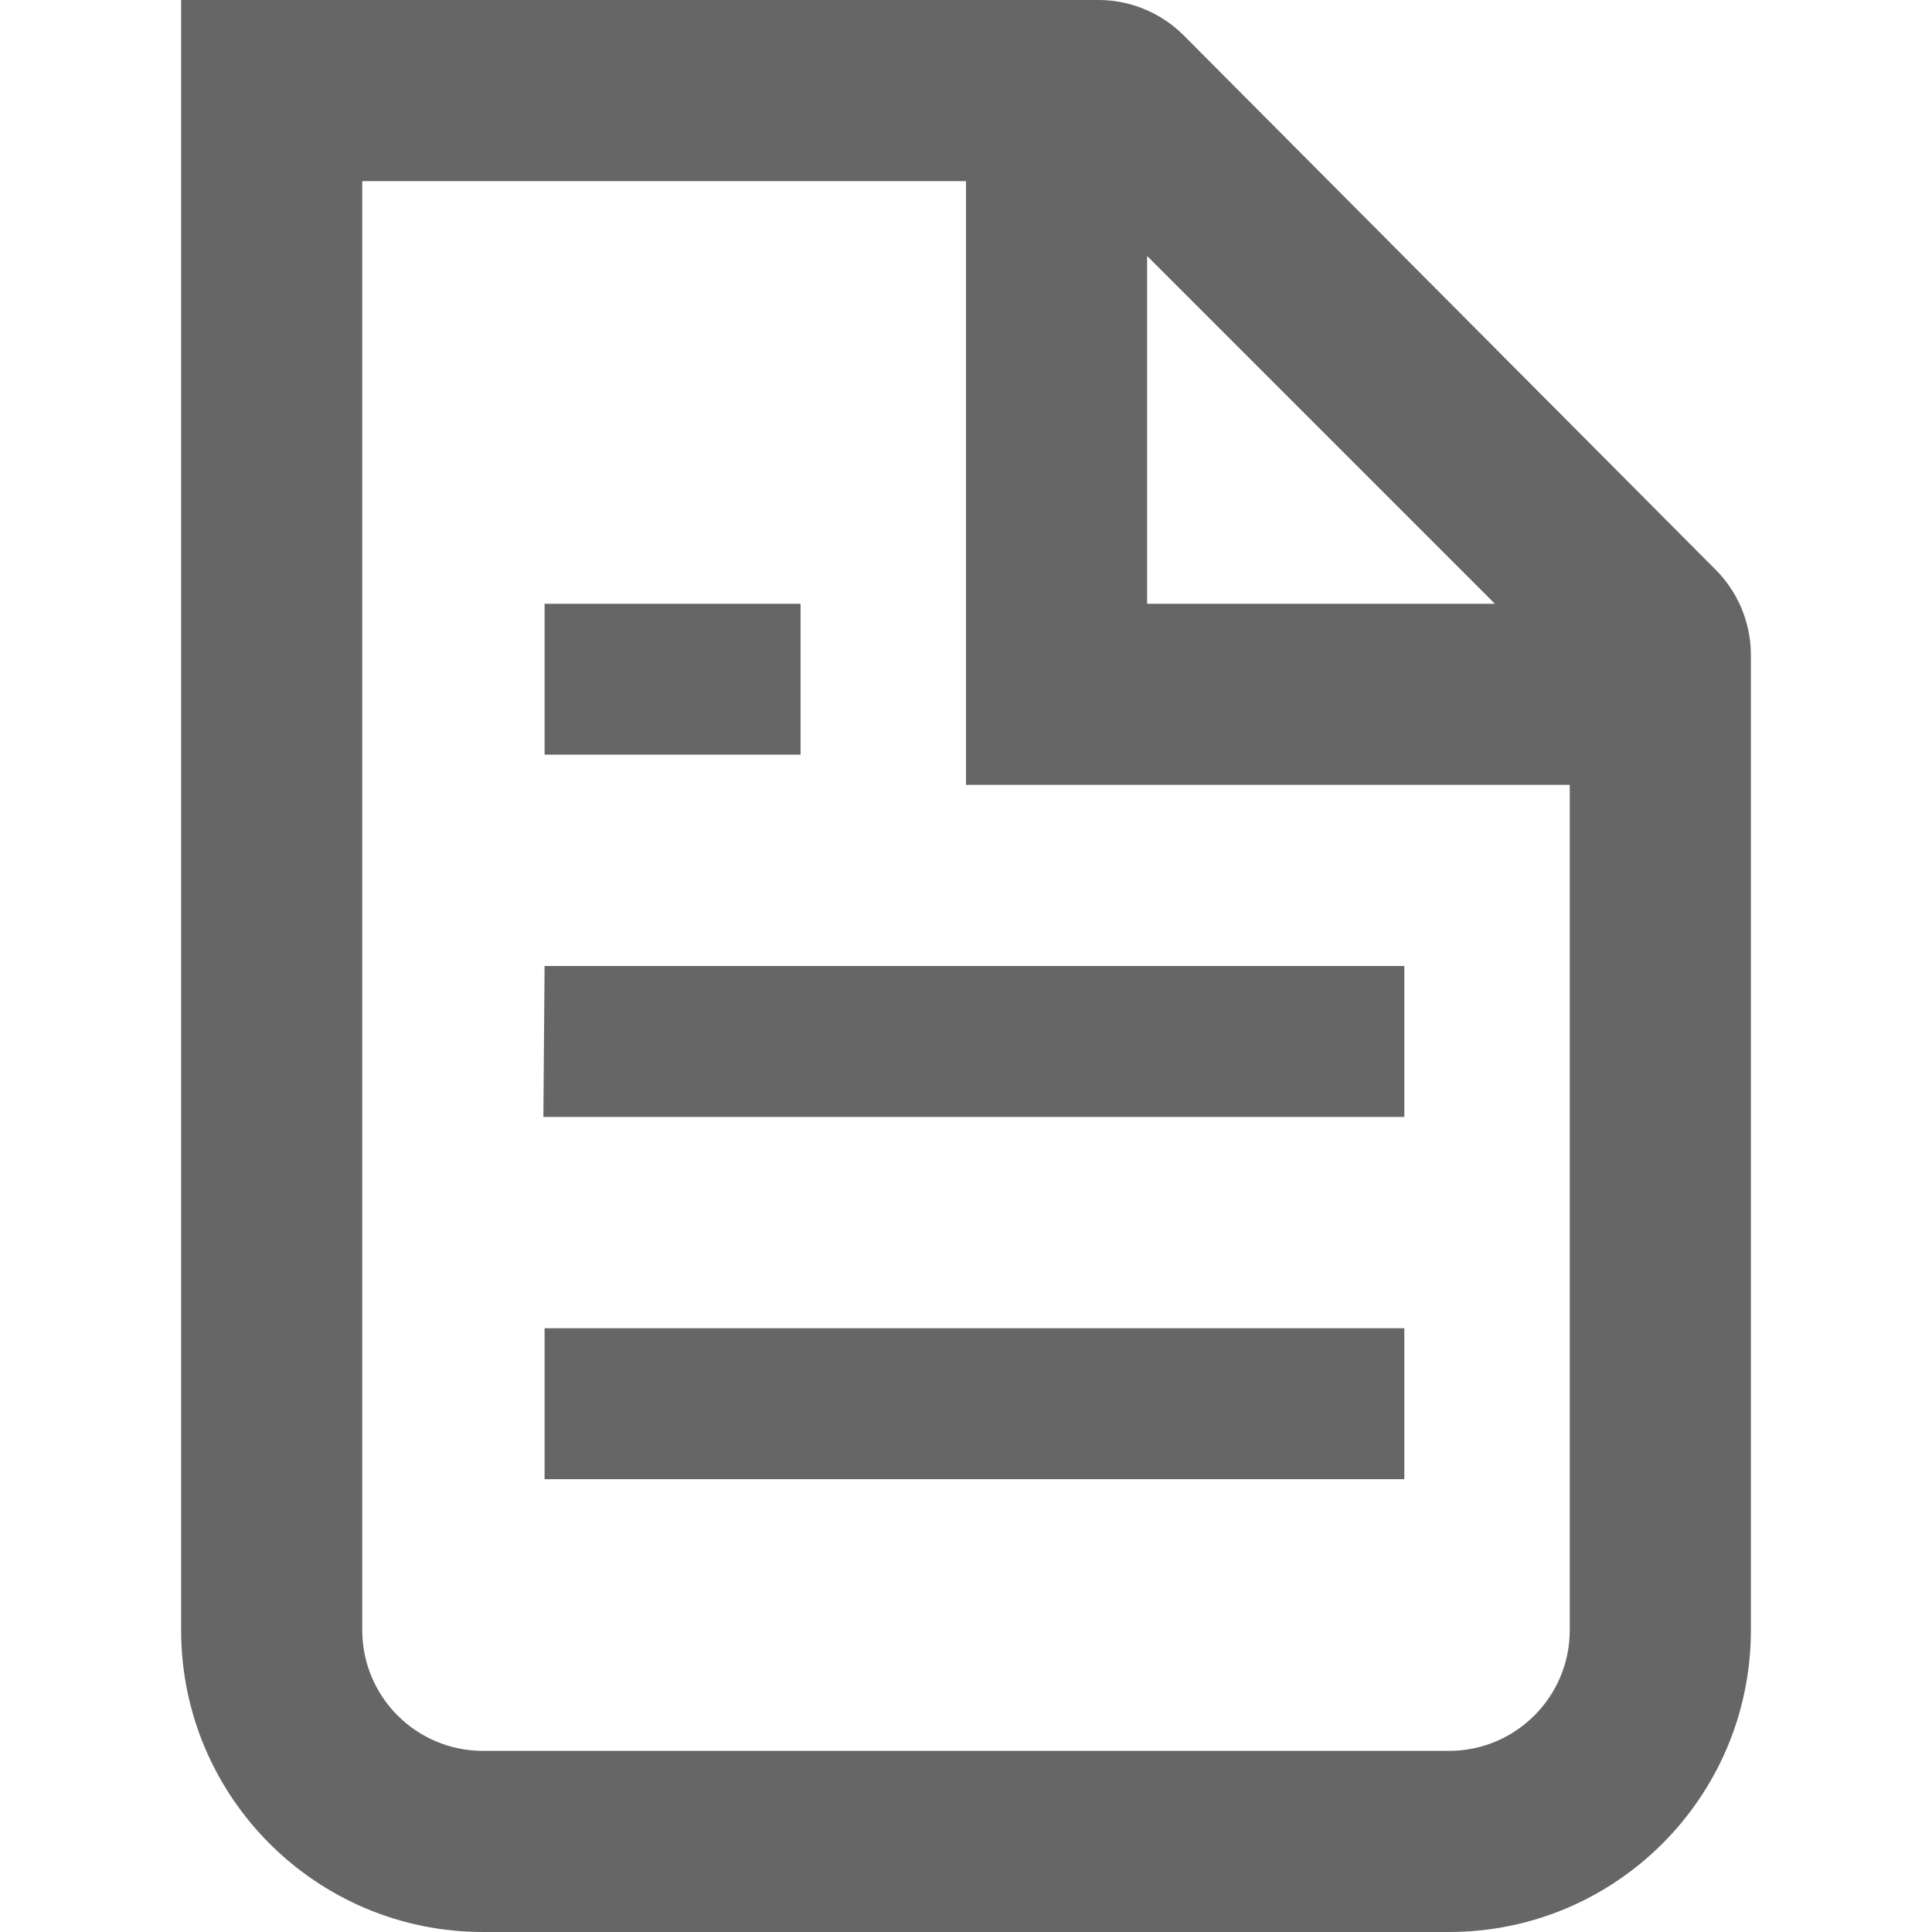
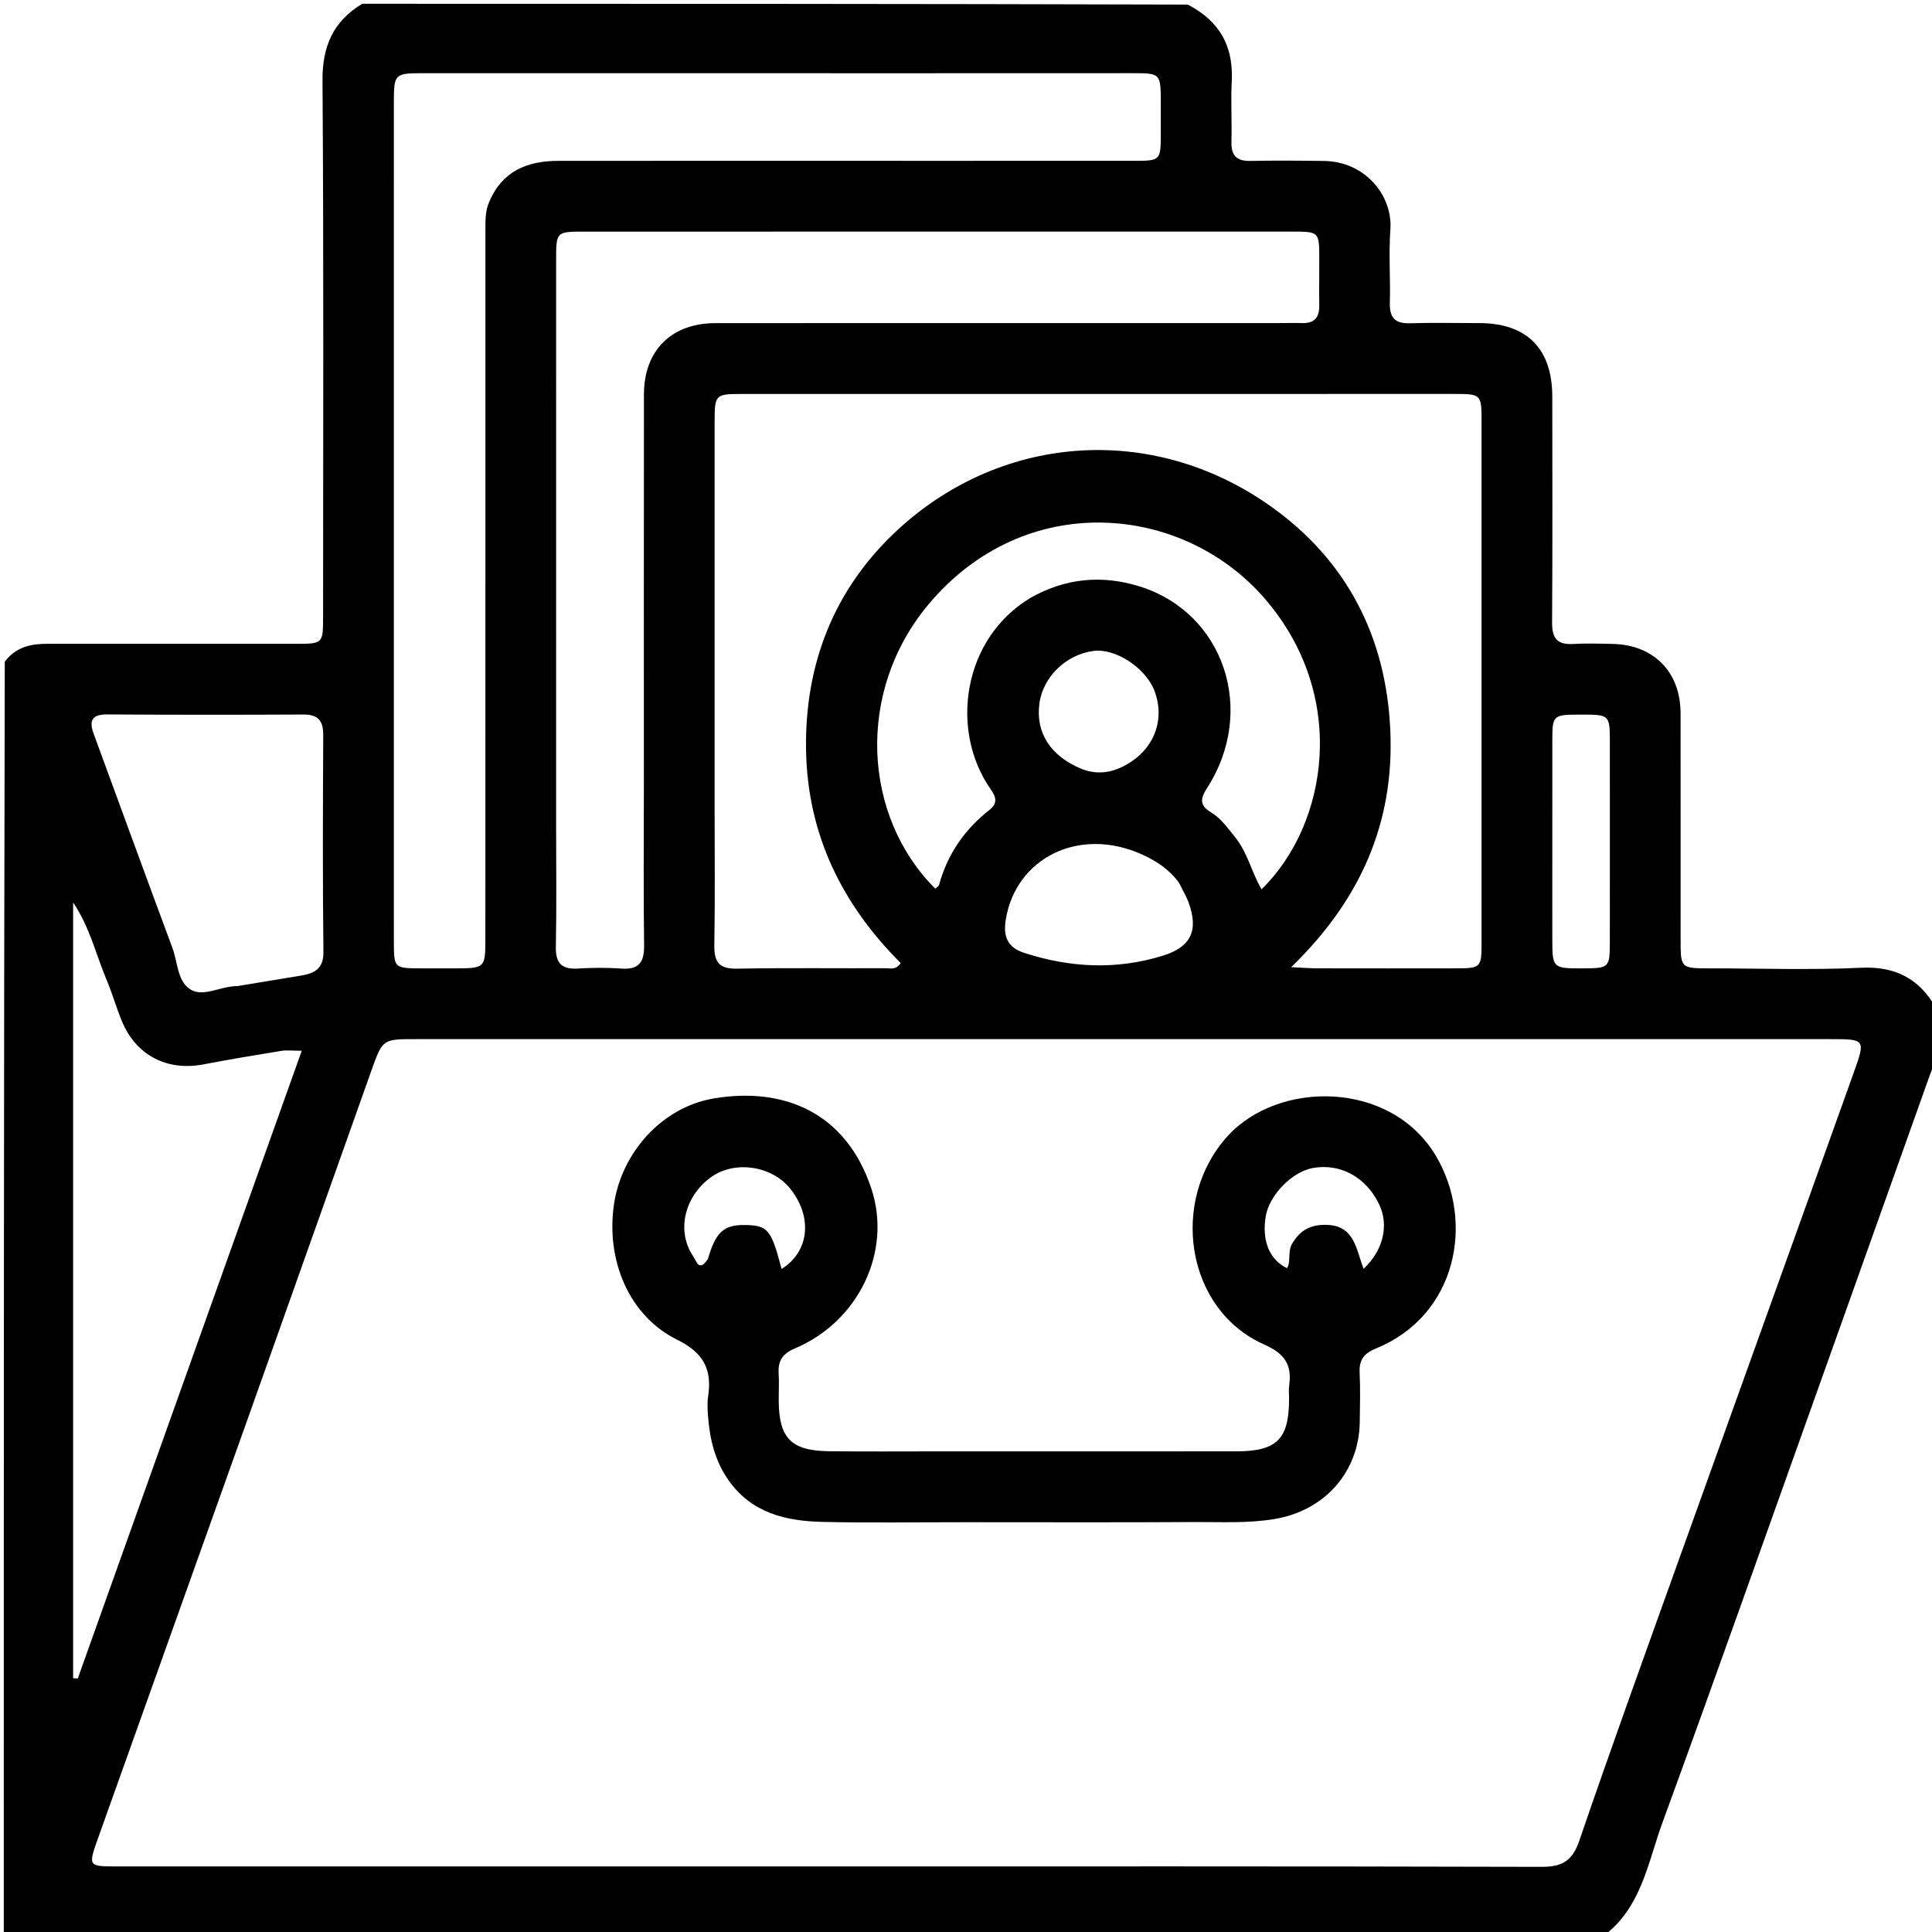
- <svg xmlns="http://www.w3.org/2000/svg" fill="none" viewBox="0 0 16 16">
-   <path d="M14.5 13.5V5.41a1 1 0 0 0-.3-.7L9.8.29A1 1 0 0 0 9.08 0H1.5v13.5A2.5 2.5 0 0 0 4 16h8a2.5 2.5 0 0 0 2.5-2.5m-1.5 0v-7H8v-5H3v12a1 1 0 0 0 1 1h8a1 1 0 0 0 1-1M9.5 5V2.12L12.38 5zM5.13 5h-.62v1.25h2.12V5zm-.62 3h7.12v1.25H4.5zm.62 3h-.62v1.25h7.12V11z" clip-rule="evenodd" fill="#666" fill-rule="evenodd" />
+ <svg xmlns="http://www.w3.org/2000/svg" version="1.1" id="Layer_1" x="0px" y="0px" width="100%" viewBox="0 0 512 512" enable-background="new 0 0 512 512" xml:space="preserve">
+   <path fill="#000000" opacity="1" stroke="none" d=" M425,513   C283.748,513 142.496,513 1,513   C1,400.646 1,288.292 1.264,175.33   C4.477,171.208 8.485,170.615 12.734,170.617   C34.696,170.628 56.658,170.628 78.62,170.618   C85.514,170.614 85.619,170.511 85.62,163.62   C85.626,116.202 85.803,68.783 85.466,21.368   C85.401,12.22 88.322,5.639 96,1   C168.688,1 241.375,1 314.784,1.215   C323.512,5.772 326.888,12.537 326.425,21.561   C326.153,26.878 326.492,32.225 326.343,37.552   C326.243,41.155 327.655,42.721 331.33,42.647   C337.825,42.516 344.326,42.568 350.822,42.653   C361.955,42.798 369.11,51.991 368.466,60.825   C367.995,67.288 368.502,73.817 368.326,80.31   C368.222,84.151 369.67,85.775 373.582,85.664   C379.741,85.491 385.91,85.618 392.074,85.626   C404.627,85.643 411.361,92.417 411.371,105.084   C411.388,125.078 411.449,145.072 411.32,165.065   C411.294,169.141 412.715,170.9 416.853,170.662   C420.34,170.461 423.85,170.569 427.347,170.644   C438.265,170.881 445.349,178.076 445.366,188.994   C445.397,208.987 445.373,228.981 445.379,248.974   C445.381,256.61 445.39,256.62 453.25,256.625   C466.58,256.633 479.931,257.099 493.23,256.466   C502.346,256.031 508.591,259.392 513,267   C513,271.357 513,275.714 512.886,280.867   C512.326,282.733 511.829,283.784 511.44,284.874   C501.025,314.084 490.641,343.305 480.21,372.51   C467.045,409.371 454.002,446.278 440.557,483.037   C436.688,493.616 434.988,505.52 425,513  M215.5,494.624   C279.818,494.622 344.136,494.556 408.453,494.734   C413.949,494.749 416.682,493.221 418.53,487.817   C426.756,463.759 435.411,439.846 443.993,415.91   C459.749,371.959 475.593,328.039 491.325,284.08   C494.417,275.442 494.26,275.381 485.174,275.381   C360.204,275.38 235.234,275.382 110.264,275.38   C101.492,275.38 101.41,275.338 98.514,283.468   C87.647,313.973 76.867,344.508 66.001,375.013   C52.685,412.396 39.306,449.758 25.979,487.137   C23.32,494.594 23.371,494.622 31.044,494.622   C92.196,494.625 153.348,494.624 215.5,494.624  M189.377,213.5   C189.377,225.832 189.515,238.166 189.306,250.494   C189.231,254.94 190.562,256.79 195.271,256.706   C208.433,256.471 221.601,256.636 234.766,256.592   C236.003,256.588 237.479,257.128 238.686,255.213   C223.16,239.71 213.98,221.16 213.612,198.74   C213.244,176.281 220.822,156.687 236.92,141.331   C264.398,115.12 305.005,111.665 336.744,134.167   C356.713,148.325 367.315,168.501 368.443,193.454   C369.559,218.157 360.476,238.57 342.176,256.315   C345.48,256.465 347.286,256.615 349.091,256.618   C361.423,256.638 373.756,256.644 386.088,256.62   C392.348,256.607 392.623,256.343 392.625,250.122   C392.637,203.794 392.636,157.465 392.627,111.136   C392.625,104.649 392.378,104.4 385.838,104.399   C322.677,104.393 259.517,104.396 196.356,104.405   C189.641,104.406 189.383,104.671 189.382,111.51   C189.374,145.173 189.377,178.836 189.377,213.5  M104.371,59.5   C104.37,118.497 104.37,177.495 104.37,236.492   C104.37,240.825 104.367,245.158 104.377,249.491   C104.393,256.517 104.47,256.596 111.262,256.621   C114.262,256.632 117.262,256.629 120.261,256.627   C128.621,256.621 128.627,256.62 128.628,248.429   C128.63,185.931 128.626,123.434 128.639,60.937   C128.64,58.46 128.58,56.038 129.601,53.595   C133.053,45.335 139.719,42.636 147.966,42.628   C180.298,42.596 212.63,42.618 244.962,42.62   C263.628,42.621 282.294,42.629 300.96,42.615   C307.442,42.609 307.598,42.426 307.621,35.771   C307.631,32.938 307.625,30.105 307.621,27.271   C307.608,19.398 307.607,19.393 299.931,19.394   C280.932,19.397 261.933,19.411 242.934,19.41   C199.102,19.409 155.271,19.395 111.439,19.402   C104.772,19.403 104.387,19.815 104.378,26.501   C104.365,37.167 104.372,47.834 104.371,59.5  M170.633,208.5   C170.634,173.842 170.607,139.184 170.651,104.526   C170.665,92.825 177.968,85.63 189.665,85.628   C239.32,85.618 288.974,85.622 338.629,85.621   C340.795,85.62 342.963,85.561 345.127,85.619   C348.31,85.705 349.658,84.136 349.619,81.038   C349.566,76.873 349.627,72.707 349.621,68.542   C349.611,61.398 349.605,61.377 342.291,61.377   C279.806,61.372 217.321,61.372 154.836,61.379   C147.395,61.38 147.38,61.401 147.379,68.979   C147.374,118.8 147.375,168.621 147.375,218.442   C147.375,229.273 147.523,240.107 147.308,250.933   C147.22,255.354 148.929,256.938 153.205,256.674   C157.023,256.438 160.882,256.41 164.696,256.682   C169.392,257.017 170.755,254.936 170.693,250.489   C170.504,236.829 170.629,223.164 170.633,208.5  M19.376,331.5   C19.376,369.245 19.376,406.991 19.376,444.736   C19.787,444.768 20.197,444.799 20.608,444.83   C40.364,389.458 60.12,334.085 79.967,278.459   C77.505,278.459 75.984,278.257 74.534,278.493   C67.673,279.61 60.812,280.75 53.985,282.063   C44.272,283.93 36.045,279.695 32.28,270.569   C30.83,267.054 29.796,263.366 28.323,259.862   C25.429,252.976 23.75,245.584 19.376,239.17   C19.376,269.613 19.376,300.056 19.376,331.5  M273.132,158.415   C282.298,153.254 291.898,152.274 301.941,155.384   C324.34,162.319 333.159,188.324 319.83,208.925   C317.799,212.064 318.227,213.637 320.972,215.304   C323.605,216.903 325.255,219.358 327.172,221.67   C330.595,225.798 331.633,231.105 334.325,235.675   C352.017,218.399 357.392,184.195 335.074,158.523   C313.239,133.407 271.56,129.65 246.017,160.222   C226.785,183.241 228.569,216.224 247.842,235.488   C248.193,235.168 248.758,234.904 248.863,234.516   C251.07,226.38 255.634,219.805 262.206,214.645   C264.633,212.74 263.822,211.001 262.499,209.103   C251.591,193.451 255.152,169.147 273.132,158.415  M63.053,261.301   C68.607,260.387 74.164,259.487 79.716,258.554   C83.26,257.959 85.761,256.839 85.71,252.267   C85.494,233.111 85.564,213.951 85.661,194.793   C85.68,191 84.302,189.337 80.408,189.356   C63.083,189.439 45.756,189.448 28.431,189.332   C24.209,189.304 23.567,191.053 24.868,194.585   C31.814,213.438 38.655,232.33 45.68,251.154   C47.063,254.86 46.978,259.734 50.155,262.012   C53.659,264.526 58.118,261.356 63.053,261.301  M312.512,234.041   C310.024,230.537 306.557,228.214 302.754,226.487   C285.931,218.846 269.209,227.457 266.555,243.632   C265.843,247.973 266.818,251.027 271.421,252.52   C283.615,256.474 295.863,257.08 308.156,253.273   C315.653,250.951 317.681,246.57 315,239.193   C314.436,237.638 313.562,236.196 312.512,234.041  M426.633,229.5   C426.633,218.347 426.648,207.195 426.628,196.042   C426.616,189.646 426.329,189.394 419.751,189.377   C419.418,189.376 419.085,189.379 418.752,189.38   C411.484,189.399 411.385,189.477 411.38,196.547   C411.369,213.859 411.374,231.171 411.377,248.482   C411.378,256.662 411.384,256.662 419.741,256.625   C426.362,256.596 426.597,256.384 426.62,249.976   C426.644,243.484 426.63,236.992 426.633,229.5  M286.695,203.794   C291.486,205.659 295.844,204.501 299.906,201.776   C306.311,197.481 308.658,190.047 305.92,183.015   C303.56,176.955 295.605,171.755 289.827,172.497   C282.563,173.429 276.419,179.361 275.461,186.368   C274.412,194.036 278.223,200.309 286.695,203.794  z" />
+   <path fill="#000000" opacity="1" stroke="none" d=" M256,403.405   C243.003,403.399 230.501,403.605 218.01,403.32   C208.313,403.1 199.242,401.013 193.103,392.324   C189.516,387.246 188.125,381.548 187.655,375.523   C187.513,373.701 187.397,371.824 187.664,370.032   C188.732,362.861 186.472,358.503 179.395,355.007   C166.652,348.711 160.489,333.875 162.735,318.988   C164.772,305.487 175.399,293.396 189.217,291.089   C207.571,288.023 224.135,294.666 230.89,314.904   C236.47,331.622 227.556,350.256 210.572,357.385   C207.508,358.672 206.147,360.585 206.347,363.87   C206.499,366.36 206.356,368.867 206.375,371.366   C206.45,381.123 209.712,384.472 219.627,384.59   C229.623,384.709 239.622,384.622 249.62,384.623   C275.614,384.625 301.608,384.64 327.602,384.621   C338.424,384.613 341.604,381.411 341.622,370.657   C341.624,369.49 341.487,368.305 341.646,367.161   C342.406,361.689 340.502,358.74 335.015,356.304   C314.154,347.044 309.878,318.08 325.335,301.079   C338.801,286.268 368.626,286.184 380.589,306.425   C390.777,323.662 386.26,348.578 364.576,357.386   C361.488,358.64 360.148,360.392 360.317,363.744   C360.534,368.065 360.402,372.407 360.353,376.738   C360.201,390.122 351.038,400.289 337.891,402.535   C330.734,403.757 323.617,403.314 316.486,403.358   C296.491,403.482 276.495,403.404 256,403.405  M187.612,333.623   C189.677,326.488 191.799,324.556 197.471,324.644   C203.483,324.737 204.396,325.838 207.13,336.296   C214.654,331.564 215.28,322.341 209.425,315.014   C204.553,308.918 194.659,307.411 188.359,312.013   C181.28,317.184 179.201,326.402 183.777,333.042   C184.507,334.102 185.213,337.286 187.612,333.623  M342.978,328.753   C345.115,325.521 348.143,324.413 351.95,324.62   C359.096,325.009 359.408,331.319 361.383,336.25   C366.692,331.2 368.106,324.607 365.462,319.107   C362.04,311.989 355.251,308.261 347.999,309.518   C342.443,310.481 336.346,316.712 335.423,322.371   C334.369,328.83 336.419,333.83 341.072,336.087   C342.328,334.026 340.866,331.375 342.978,328.753  z" />
</svg>
